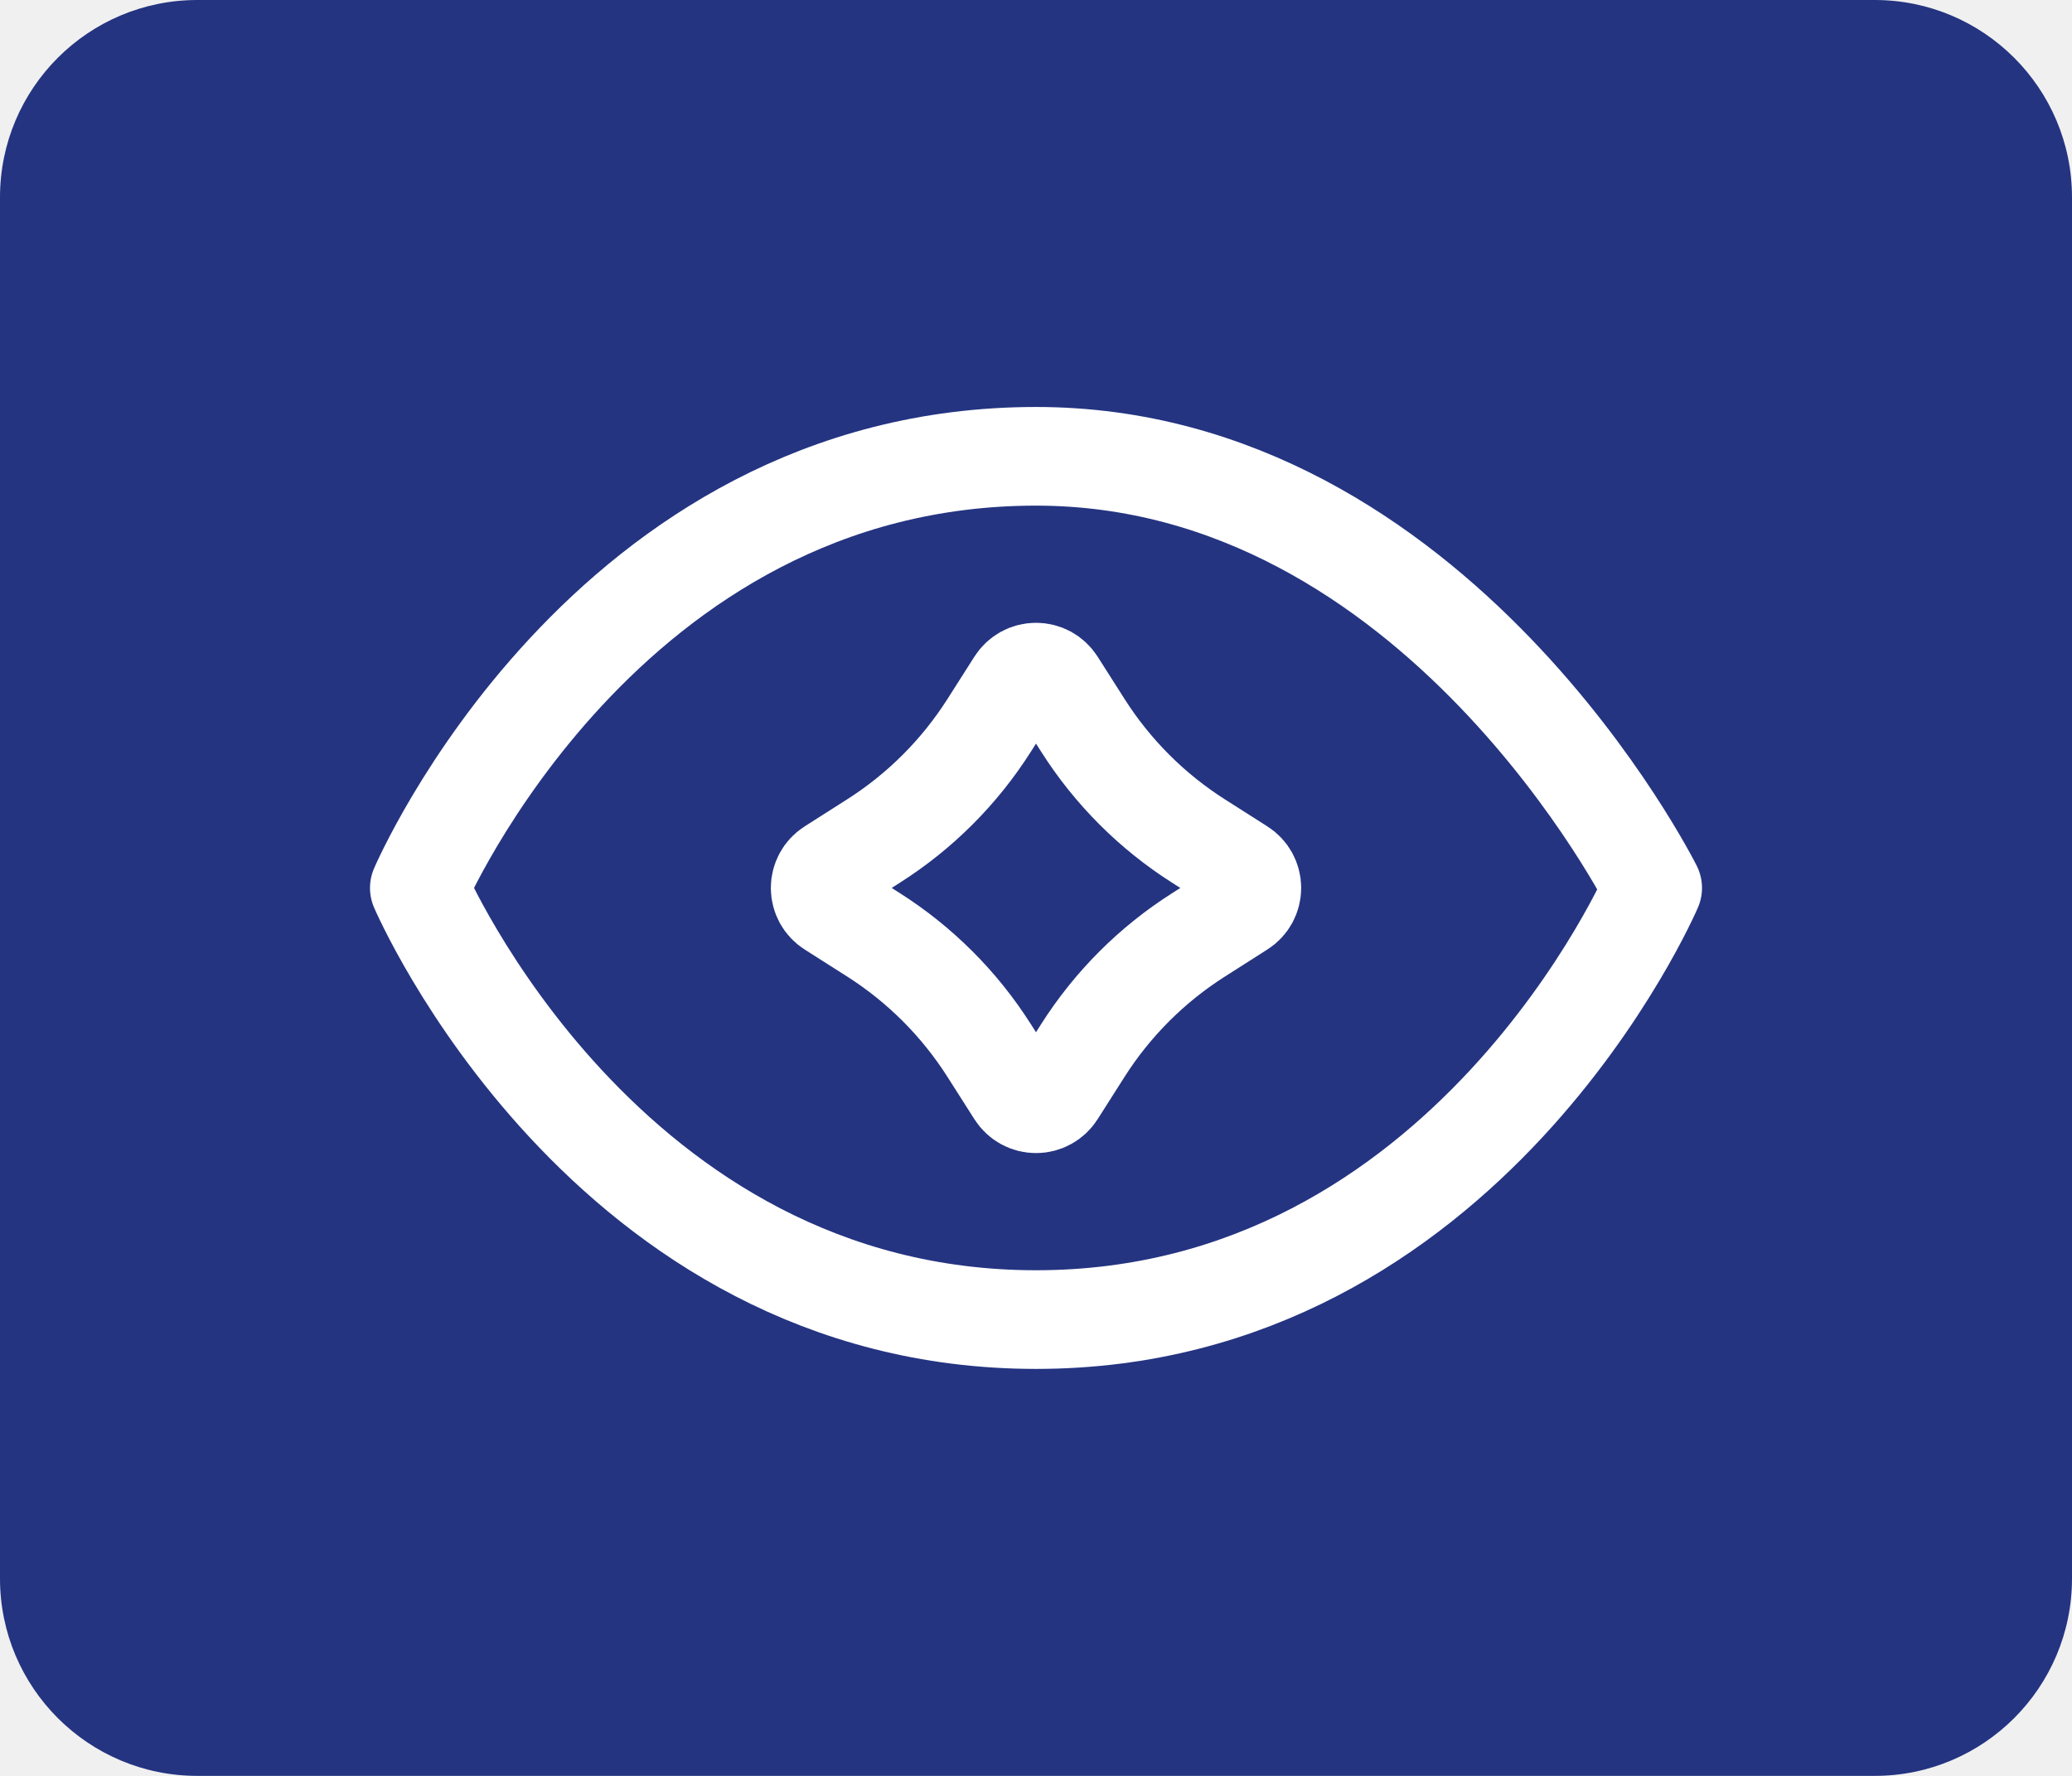
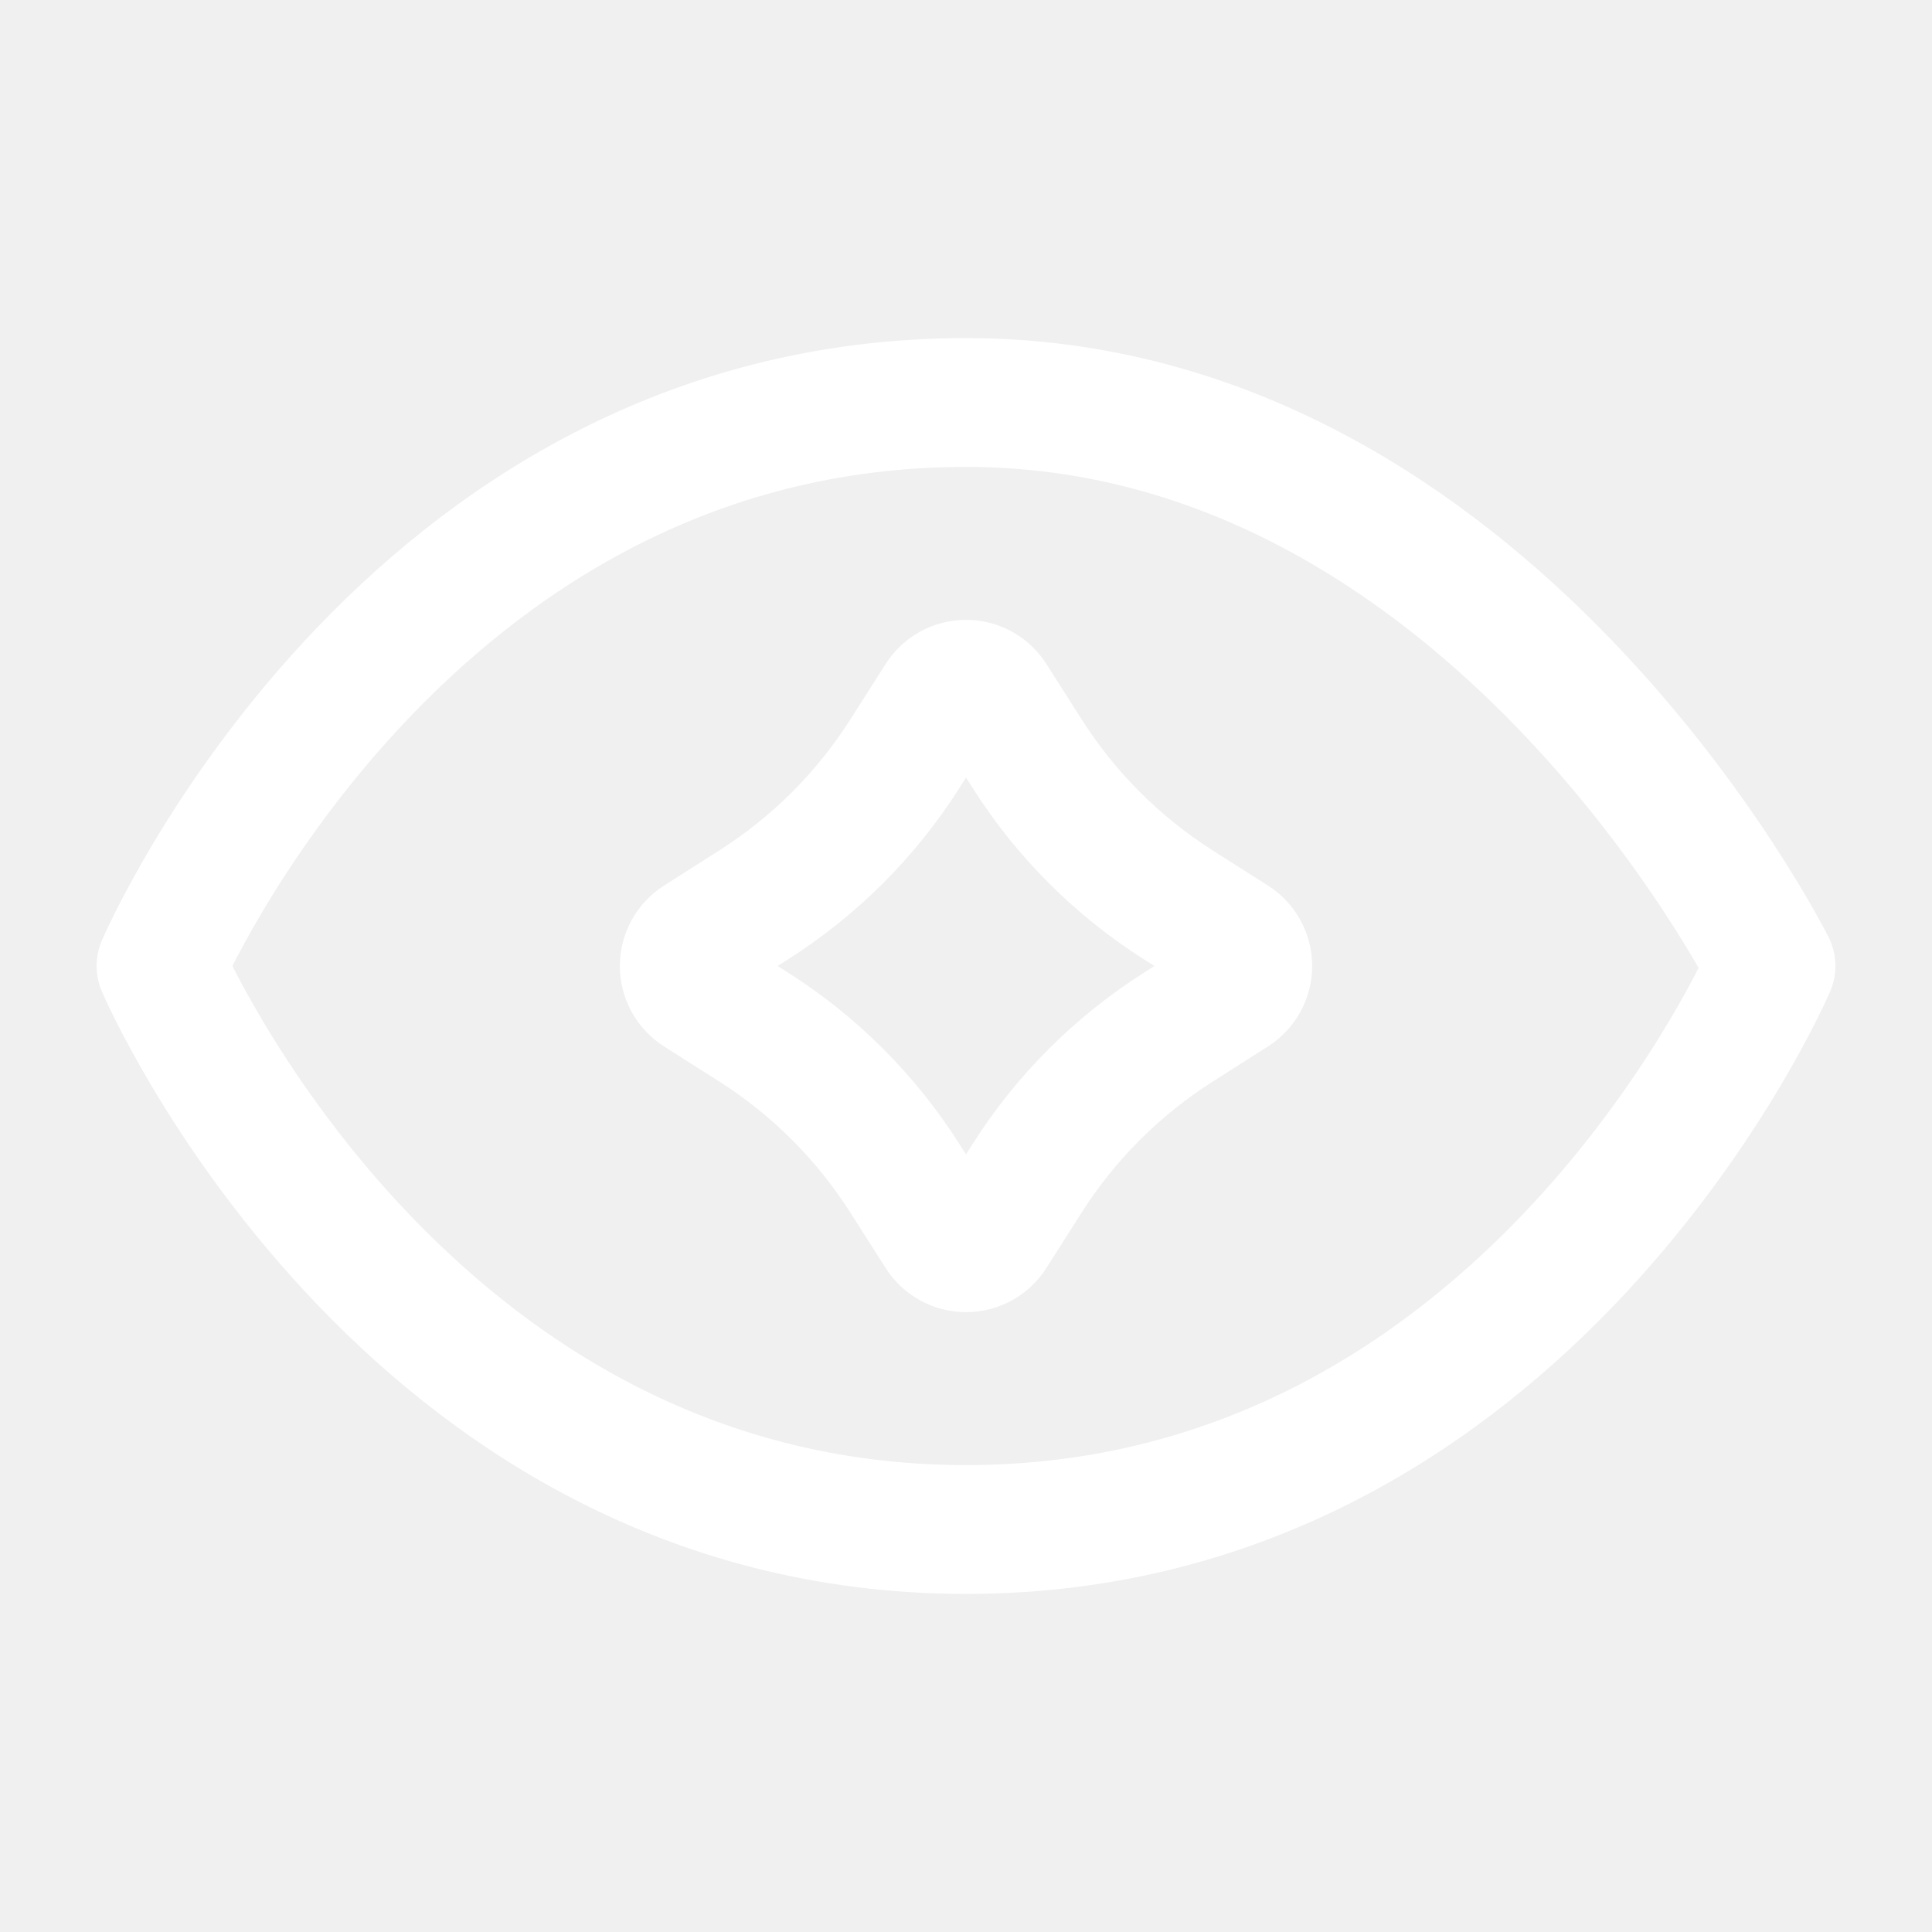
- <svg xmlns="http://www.w3.org/2000/svg" width="84" height="72" viewBox="0 0 84 72" fill="none">
-   <rect width="84" height="72" rx="8" fill="#243481" />
-   <path d="M67 36C67 36 59.5 53.5 42 53.5C24.5 53.5 17 36 17 36C17 36 24.5 18.5 42 18.5C58.25 18.5 67 36 67 36Z" stroke="white" stroke-width="4" stroke-linejoin="round" />
-   <path d="M41.193 27.692C41.279 27.557 41.399 27.445 41.54 27.367C41.681 27.29 41.84 27.25 42.001 27.25C42.161 27.25 42.32 27.29 42.461 27.367C42.602 27.445 42.721 27.557 42.808 27.692L43.898 29.405C45.1 31.298 46.705 32.903 48.598 34.105L50.308 35.193C50.444 35.279 50.556 35.398 50.633 35.539C50.71 35.681 50.751 35.839 50.751 36C50.751 36.161 50.71 36.319 50.633 36.461C50.556 36.602 50.444 36.721 50.308 36.807L48.596 37.898C46.702 39.099 45.097 40.704 43.895 42.597L42.808 44.307C42.721 44.443 42.602 44.555 42.461 44.632C42.32 44.71 42.161 44.75 42.001 44.75C41.84 44.75 41.681 44.71 41.54 44.632C41.399 44.555 41.279 44.443 41.193 44.307L40.103 42.595C38.901 40.702 37.296 39.097 35.403 37.895L33.693 36.807C33.557 36.721 33.445 36.602 33.368 36.461C33.291 36.319 33.25 36.161 33.25 36C33.25 35.839 33.291 35.681 33.368 35.539C33.445 35.398 33.557 35.279 33.693 35.193L35.406 34.102C37.299 32.9 38.903 31.296 40.105 29.402L41.193 27.692Z" stroke="white" stroke-width="4" stroke-linejoin="round" />
+ <svg xmlns="http://www.w3.org/2000/svg" width="60" height="60" viewBox="0 0 60 60" fill="none">
+   <path d="M55 30C55 30 47.5 47.5 30 47.5C12.5 47.5 5 30 5 30C5 30 12.5 12.5 30 12.5C46.25 12.5 55 30 55 30Z" stroke="white" stroke-width="4" stroke-linejoin="round" />
+   <path d="M29.193 21.692C29.279 21.557 29.399 21.445 29.54 21.367C29.681 21.29 29.84 21.25 30 21.25C30.161 21.25 30.32 21.29 30.461 21.367C30.602 21.445 30.721 21.557 30.808 21.692L31.898 23.405C33.1 25.298 34.705 26.903 36.598 28.105L38.308 29.192C38.444 29.279 38.556 29.398 38.633 29.54C38.71 29.681 38.751 29.839 38.751 30C38.751 30.161 38.71 30.319 38.633 30.46C38.556 30.602 38.444 30.721 38.308 30.808L36.596 31.898C34.702 33.099 33.097 34.704 31.895 36.597L30.808 38.307C30.721 38.443 30.602 38.555 30.461 38.632C30.32 38.71 30.161 38.75 30 38.75C29.84 38.75 29.681 38.71 29.54 38.632C29.399 38.555 29.279 38.443 29.193 38.307L28.103 36.595C26.901 34.702 25.296 33.097 23.403 31.895L21.693 30.808C21.557 30.721 21.445 30.602 21.368 30.46C21.291 30.319 21.25 30.161 21.25 30C21.25 29.839 21.291 29.681 21.368 29.54C21.445 29.398 21.557 29.279 21.693 29.192L23.405 28.102C25.299 26.9 26.903 25.296 28.105 23.402L29.193 21.692Z" stroke="white" stroke-width="4" stroke-linejoin="round" />
</svg>
